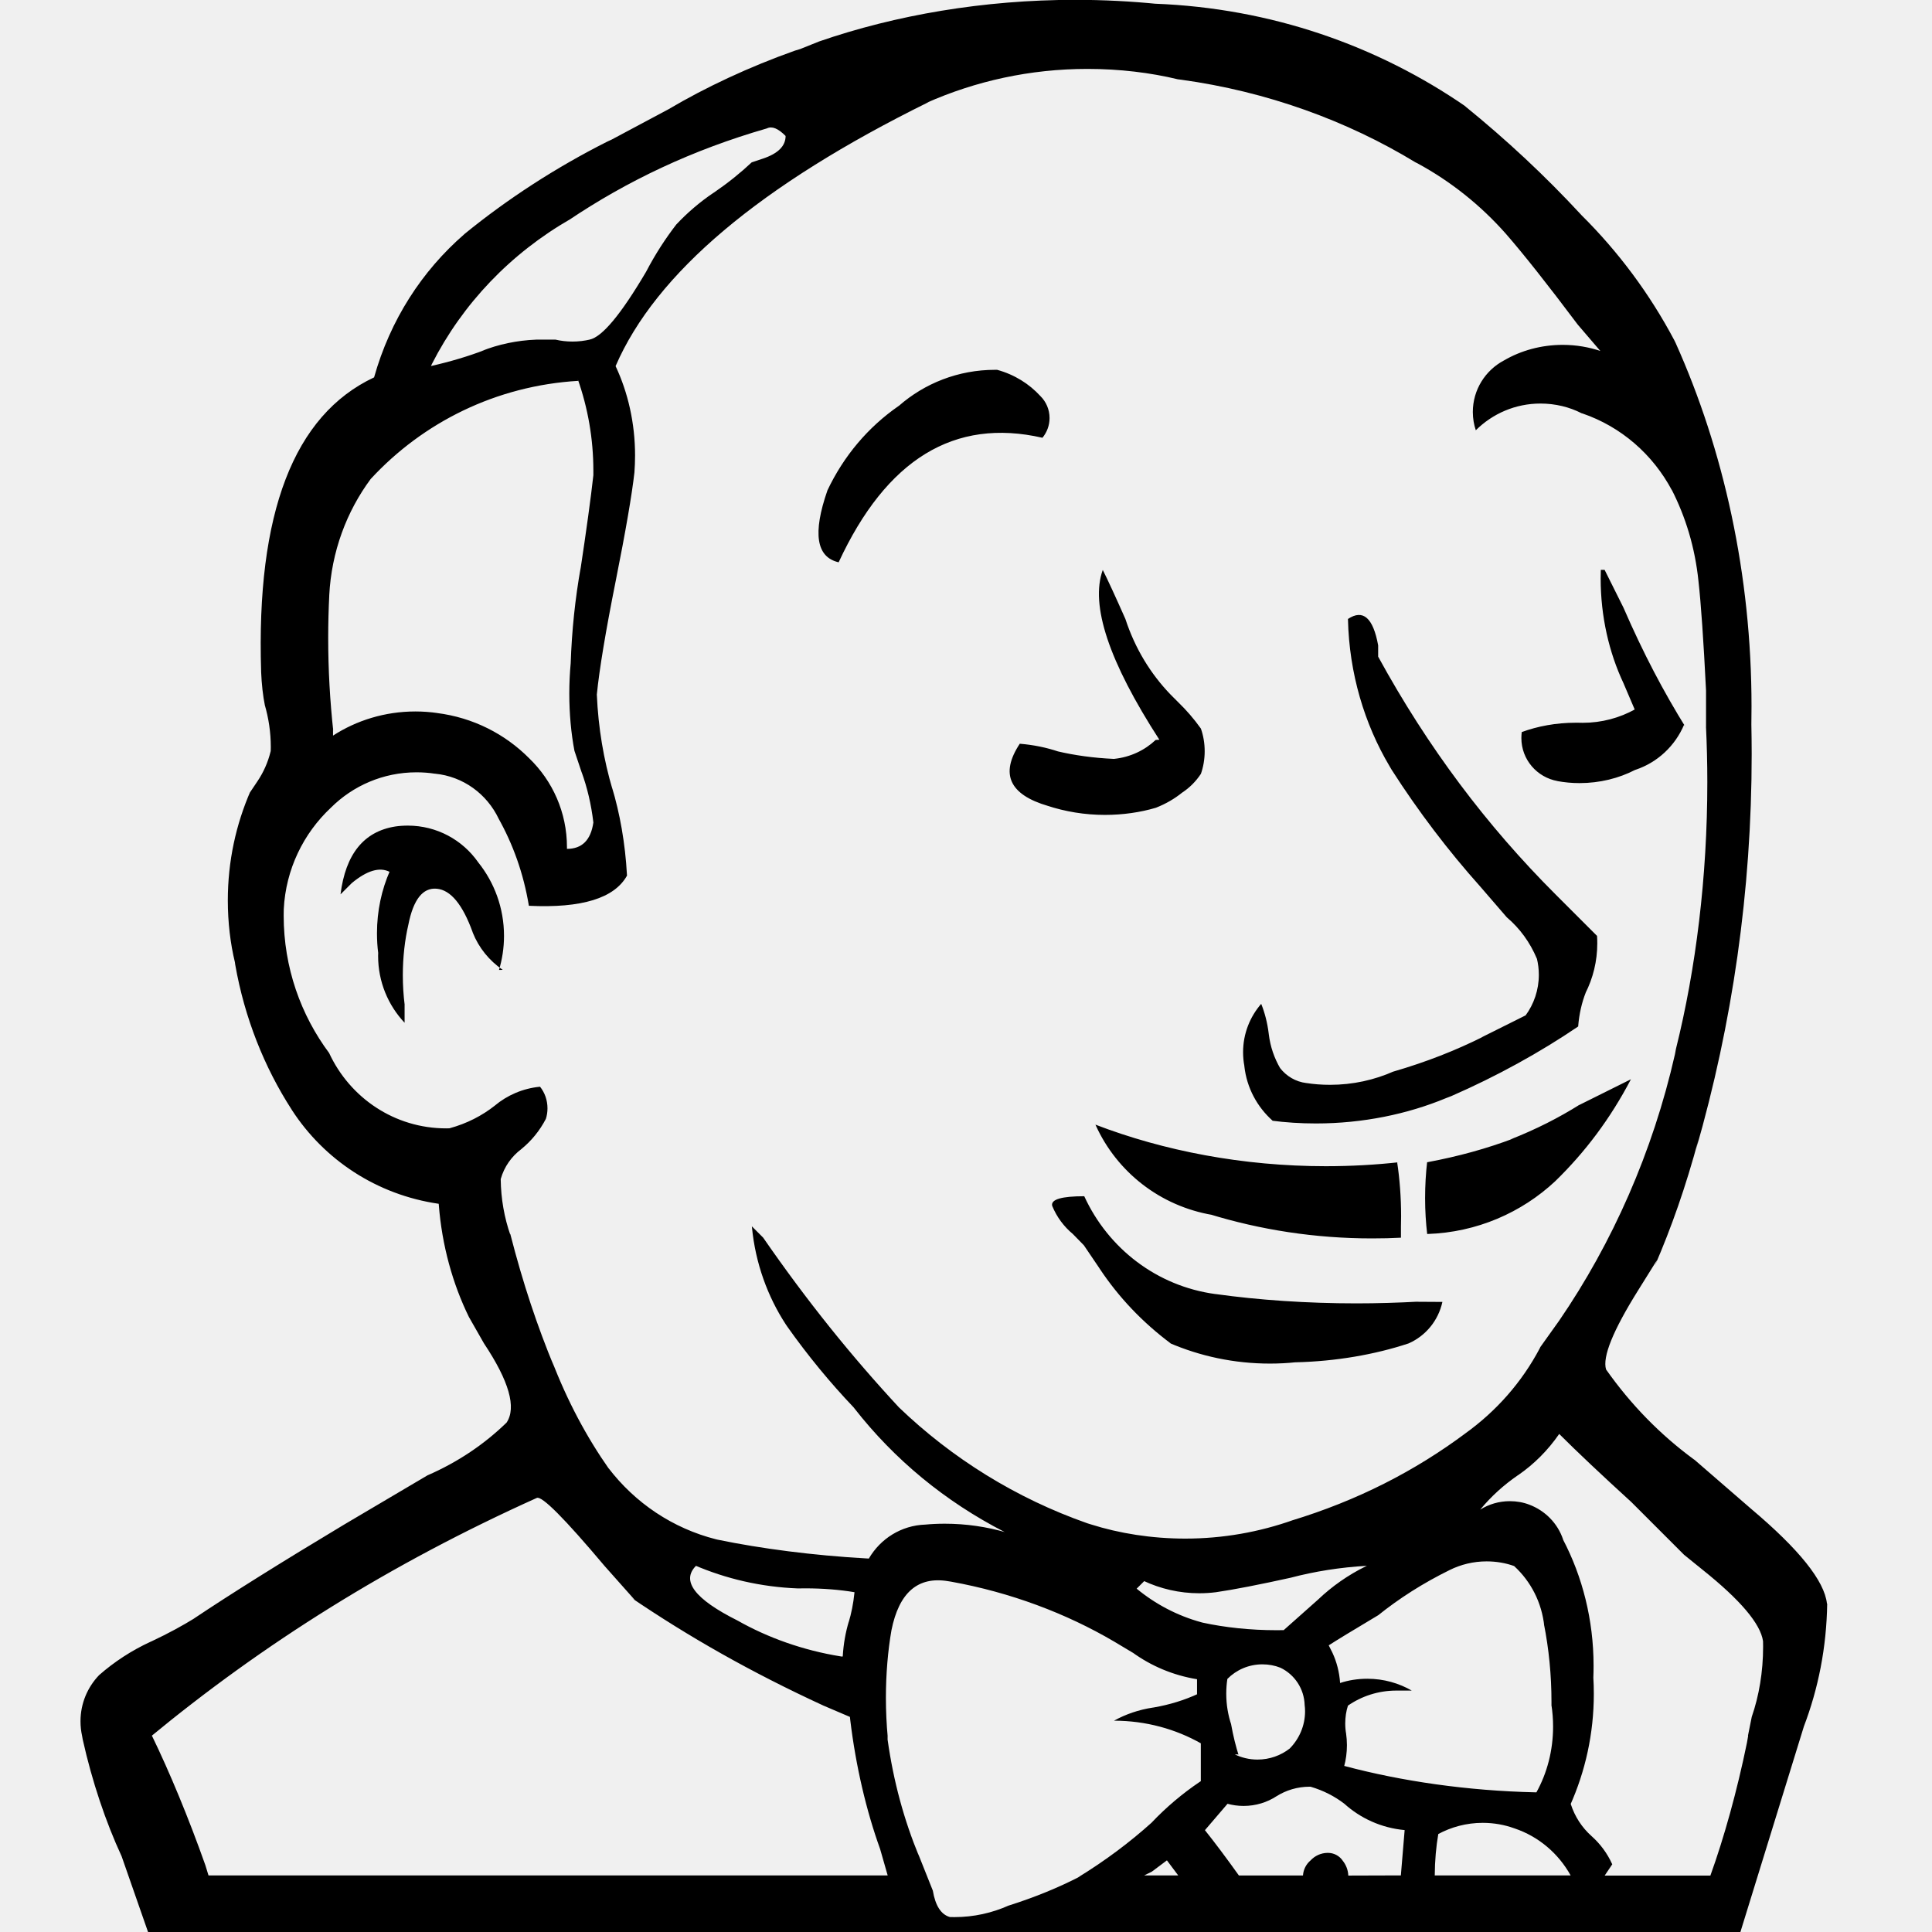
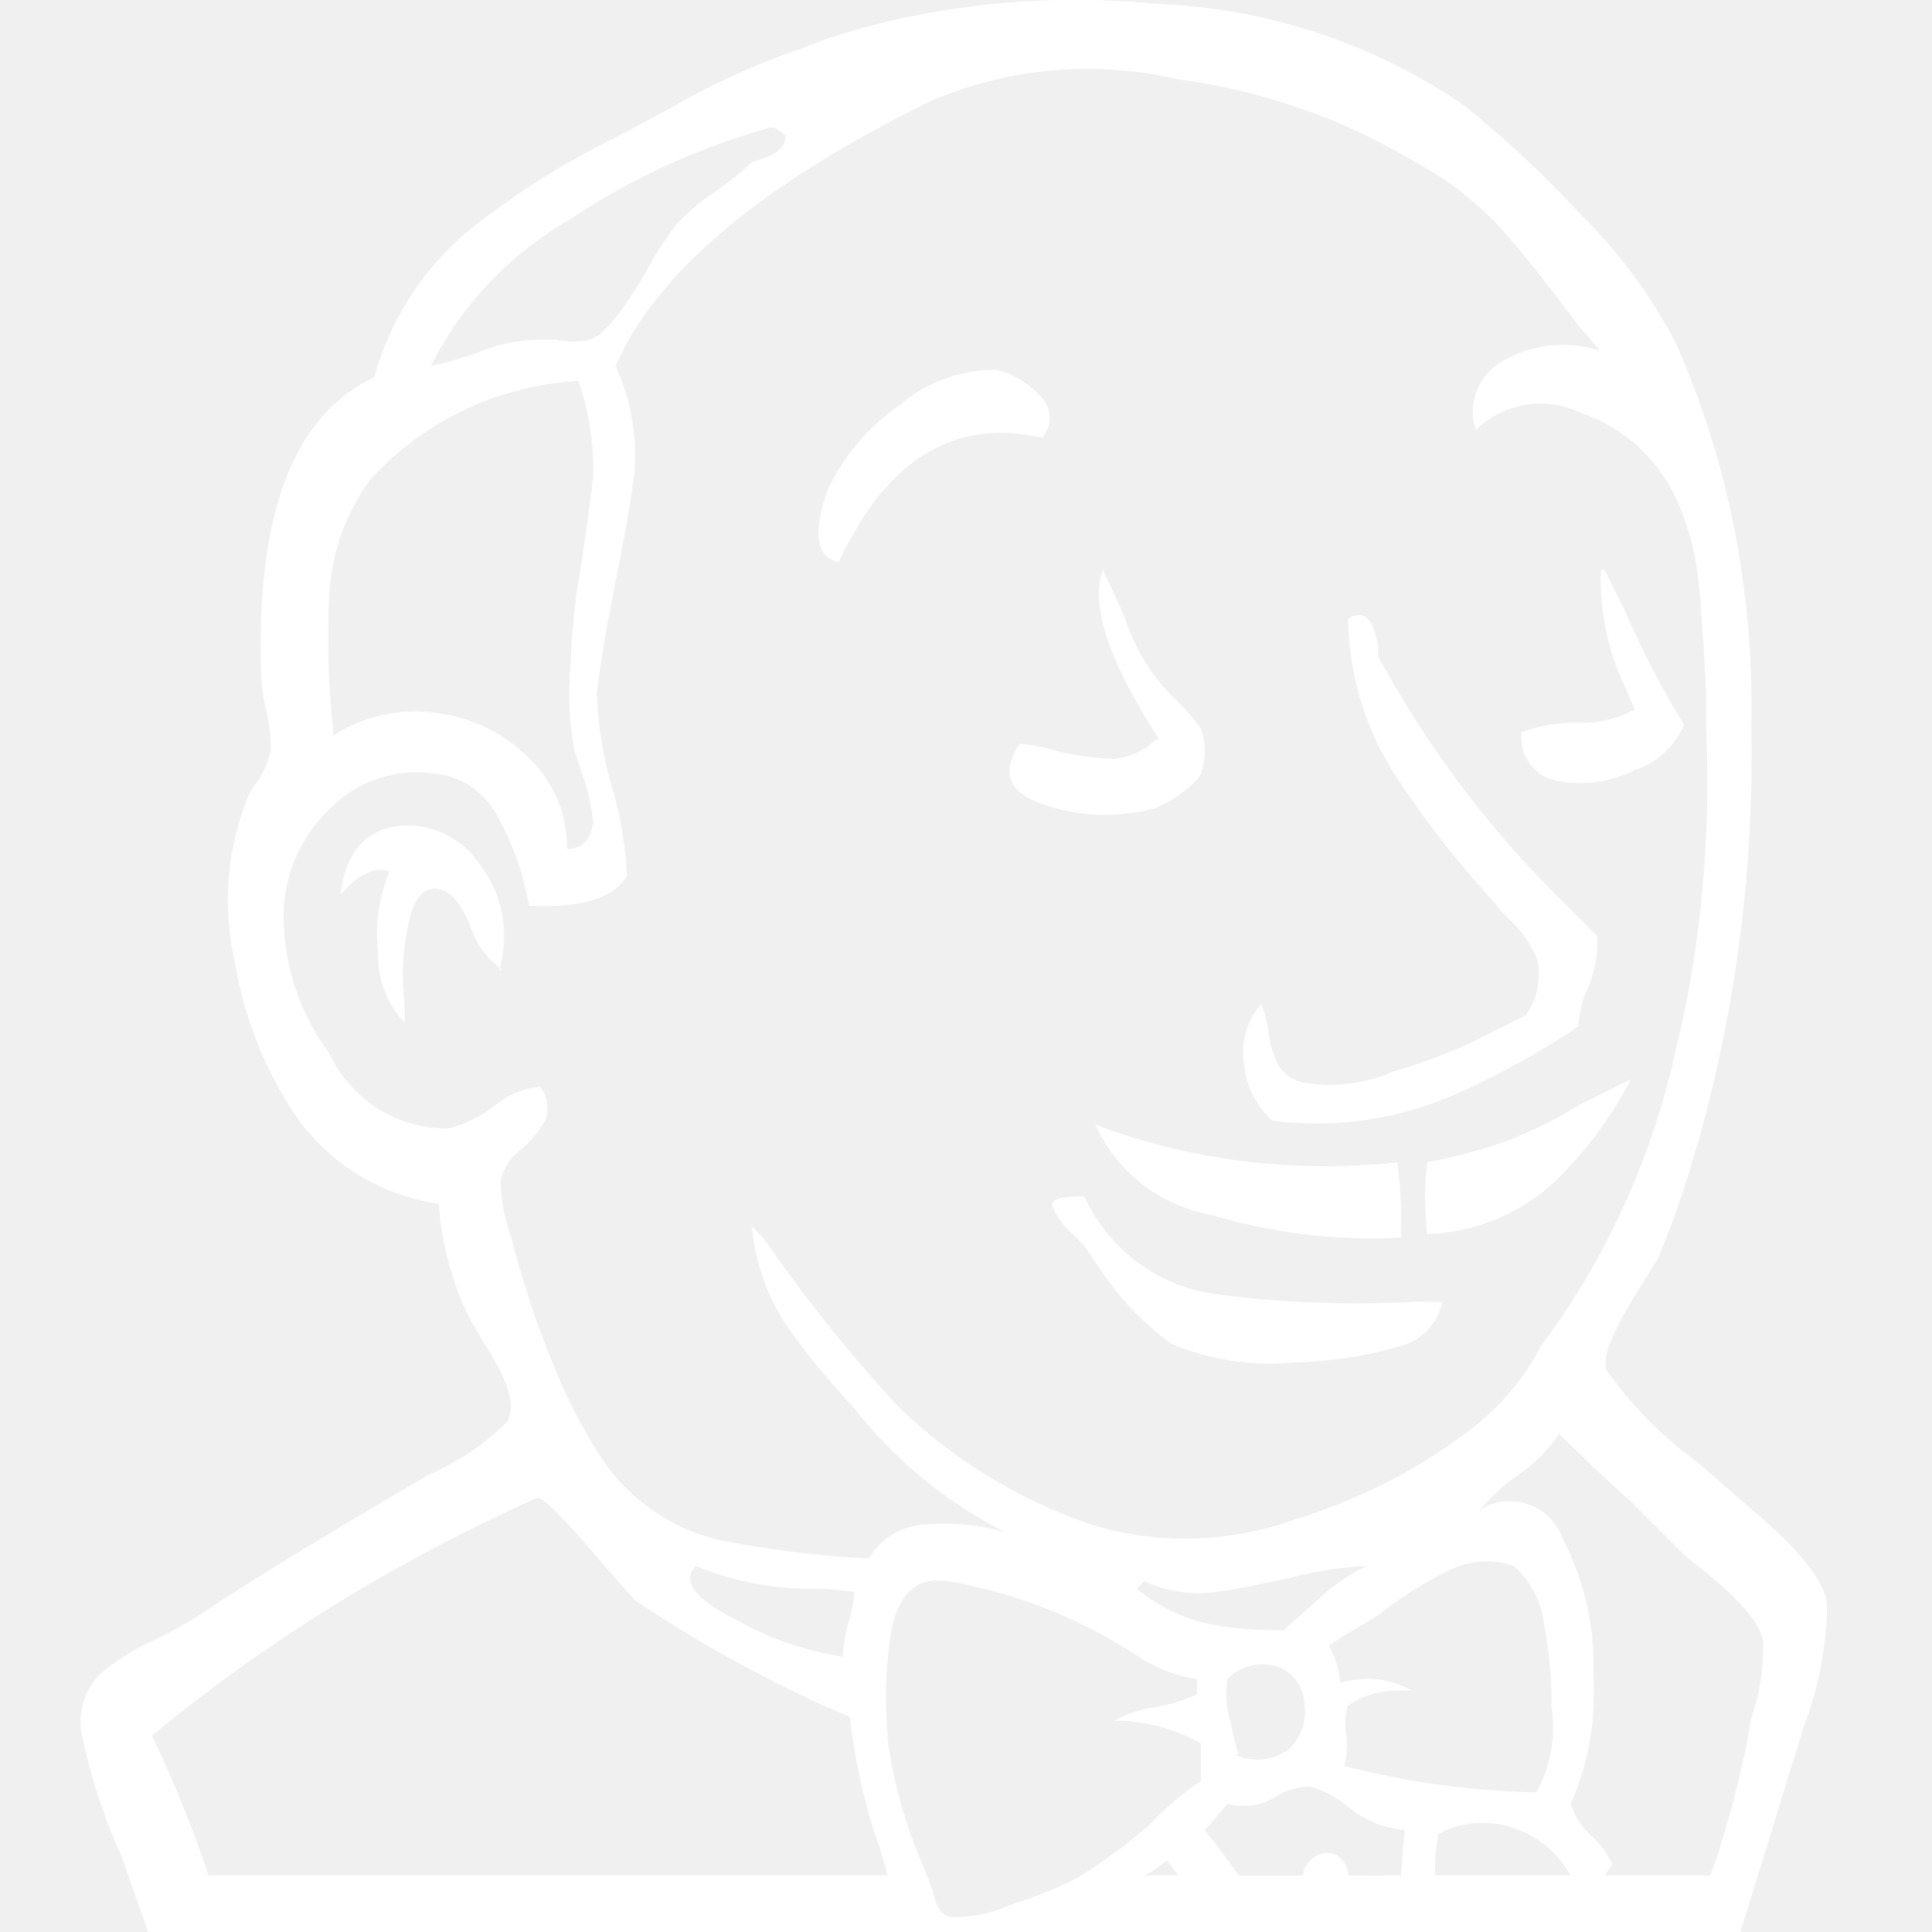
- <svg xmlns="http://www.w3.org/2000/svg" fill="#000000" width="800px" height="800px" viewBox="-1 0 24 24">
+ <svg xmlns="http://www.w3.org/2000/svg" fill="#ffffff" width="800px" height="800px" viewBox="-1 0 24 24">
  <path d="m21.698 19.922c-.008.541-.11 1.055-.292 1.531l.01-.031-.796 2.578h-19.781l-.328-.94c-.198-.428-.367-.929-.483-1.45l-.009-.05c-.012-.053-.019-.115-.019-.178 0-.222.088-.424.231-.573.189-.166.405-.307.64-.415l.016-.007c.208-.098.378-.191.542-.292l-.024.014q.701-.469 1.873-1.172l1.031-.609c.381-.166.707-.387.985-.657l-.001.001q.187-.281-.281-.984l-.187-.328c-.201-.41-.335-.888-.374-1.393l-.001-.013c-.771-.112-1.422-.547-1.822-1.162l-.006-.01c-.338-.523-.584-1.138-.7-1.799l-.004-.03c-.056-.231-.088-.496-.088-.768 0-.485.101-.945.284-1.363l-.009.022.094-.14c.072-.107.129-.232.162-.367l.002-.008c0-.014.001-.031.001-.048 0-.183-.027-.361-.076-.528l.003.013c-.025-.124-.041-.269-.047-.417v-.005q-.094-2.953 1.403-3.656c.201-.715.594-1.321 1.12-1.778l.004-.004c.532-.434 1.132-.824 1.771-1.146l.056-.026.703-.375c.466-.276 1.008-.529 1.574-.73l.066-.02.234-.094c.95-.328 2.044-.517 3.183-.517.348 0 .693.018 1.032.052l-.043-.004c1.442.055 2.765.52 3.868 1.282l-.024-.016c.529.429 1.004.874 1.445 1.35l.008.009c.46.456.85.98 1.155 1.556l.017.035c.596 1.328.942 2.879.942 4.511 0 .078-.001.157-.002.235v-.012c.002.11.004.24.004.37 0 1.704-.241 3.352-.691 4.912l.031-.125c-.16.593-.336 1.092-.544 1.574l.028-.074-.234.375q-.469.75-.399.984c.308.437.672.809 1.088 1.115l.013.009.703.609q.893.753.94 1.175zm-13.171-18.327c-.927.267-1.737.652-2.468 1.144l.031-.02c-.748.429-1.343 1.053-1.725 1.803l-.011.025c.25-.057.462-.121.667-.199l-.034.011c.201-.08.433-.131.676-.14h.004.234c.063.015.136.024.211.024s.147-.009.217-.025l-.006.001q.234-.047.703-.843c.117-.224.242-.415.381-.595l-.007.009c.139-.148.292-.279.459-.392l.01-.006c.175-.12.328-.243.471-.377l-.002.002.14-.047q.281-.094.281-.281-.139-.141-.232-.094zm-4.922 4.355c-.299.403-.488.904-.515 1.447v.006c-.008.156-.013.338-.013.522 0 .394.022.783.064 1.166l-.004-.047v.094c.29-.188.644-.3 1.024-.3.093 0 .185.007.275.02l-.01-.001c.453.057.849.262 1.148.563.289.279.469.671.469 1.104v.022-.001q.281 0 .328-.328c-.027-.227-.076-.433-.147-.629l.006.02-.094-.281c-.041-.214-.064-.46-.064-.711 0-.129.006-.257.018-.384l-.001.016c.014-.417.056-.813.125-1.2l-.007.051q.117-.773.164-1.196c0-.016 0-.036 0-.055 0-.4-.069-.784-.195-1.141l.007.024c-1.023.061-1.929.517-2.576 1.217l-.002.003zm1.734 9.379c.16.623.336 1.146.545 1.651l-.03-.081c.196.51.432.951.716 1.356l-.013-.02c.332.435.8.751 1.339.887l.017.004c.542.112 1.188.196 1.845.233l.035.002c.144-.247.403-.412.702-.422h.001c.072-.007.155-.011.24-.011.265 0 .522.038.764.109l-.019-.005c-.748-.384-1.373-.905-1.866-1.535l-.009-.012c-.296-.311-.573-.648-.825-1.004l-.019-.028c-.226-.346-.378-.761-.421-1.208l-.001-.011.14.14c.544.787 1.098 1.475 1.698 2.121l-.011-.012c.66.634 1.457 1.13 2.341 1.44l.045.014c.35.111.753.176 1.171.176.471 0 .922-.082 1.342-.231l-.028.009c.824-.25 1.541-.618 2.175-1.092l-.018.013c.393-.281.71-.642.932-1.062l.008-.017.234-.328c.66-.963 1.162-2.093 1.438-3.309l.012-.065c.248-.995.39-2.138.39-3.314 0-.236-.006-.47-.017-.703l.001.033v-.469q-.047-.94-.094-1.359c-.043-.417-.159-.798-.336-1.143l.008.018c-.239-.451-.634-.793-1.111-.957l-.014-.004c-.148-.076-.324-.12-.51-.12-.313 0-.597.127-.803.332-.023-.068-.037-.146-.037-.227 0-.277.156-.517.384-.639l.004-.002c.209-.122.461-.193.729-.193.167 0 .328.028.477.079l-.01-.003-.281-.328q-.563-.75-.89-1.125c-.315-.357-.687-.654-1.104-.88l-.021-.01c-.848-.516-1.846-.881-2.913-1.027l-.04-.005c-.337-.082-.724-.129-1.122-.129-.713 0-1.391.151-2.003.423l.032-.012q-3.141 1.547-3.891 3.281c.153.325.242.707.242 1.109 0 .072-.003.143-.008.213l.001-.009q-.047.422-.234 1.359t-.234 1.408c.018.416.085.809.196 1.183l-.009-.035c.099.325.166.701.187 1.089l.001.012q-.234.422-1.219.375c-.067-.404-.198-.767-.383-1.095l.009.016c-.147-.31-.442-.528-.792-.562h-.004c-.068-.011-.146-.017-.226-.017-.415 0-.791.168-1.063.439-.341.319-.561.765-.586 1.261v.004c-.001.023-.001.05-.001.077 0 .642.212 1.235.569 1.712l-.005-.007c.258.557.812.937 1.455.937.014 0 .029 0 .043-.001h-.002c.216-.059.404-.156.566-.284l-.003.002c.153-.128.346-.213.558-.234h.004c.058.073.092.166.092.268 0 .047-.007.092-.021.134l.001-.003c-.077.148-.18.273-.302.373l-.002.002c-.123.092-.214.221-.256.37l-.001.005c.003.244.045.478.121.696l-.005-.015zm10.406 5.858c-.022.067-.034.143-.034.223 0 .045.004.09.012.133l-.001-.005c.006.042.01.091.01.141 0 .091-.012.18-.035.265l.002-.007c.711.19 1.53.309 2.375.328h.012c.131-.236.207-.517.207-.817 0-.092-.007-.183-.021-.271l.001.01c0-.014 0-.03 0-.046 0-.331-.032-.655-.094-.969l.005.032c-.031-.298-.168-.56-.374-.749l-.001-.001c-.102-.037-.219-.058-.342-.058-.165 0-.321.039-.46.108l.006-.003c-.339.167-.631.354-.9.57l.009-.007q-.471.281-.616.375l.047.094c.051.11.085.237.094.371v.003c.101-.034.218-.053.339-.053.203 0 .393.055.557.15l-.005-.003h-.187c-.002 0-.003 0-.005 0-.225 0-.434.07-.606.19l.003-.002zm-.795-.94.422-.375c.174-.166.375-.307.595-.415l.014-.006c-.334.019-.647.069-.948.148l.033-.007q-.633.14-.961.187c-.062.008-.134.013-.207.013-.248 0-.484-.056-.694-.155l.01.004-.094.094c.23.19.504.336.805.418l.015.004c.276.06.592.094.917.094.032 0 .064 0 .096-.001h-.005zm-.563 1.547h-.047c.082.04.179.064.281.064.151 0 .29-.051.4-.137l-.001.001c.118-.119.192-.283.192-.464 0-.026-.002-.052-.005-.077v.003c-.005-.206-.126-.383-.301-.467l-.003-.001c-.065-.026-.141-.041-.221-.041-.17 0-.324.069-.435.181-.009.055-.014.119-.014.183 0 .136.022.266.063.388l-.003-.009c.027.15.059.278.099.403l-.006-.023zm-4.918-1.219c.009-.154.035-.298.076-.435l-.003.014c.033-.108.059-.236.072-.367l.001-.008c-.183-.031-.394-.048-.61-.048-.033 0-.066 0-.098.001h.005c-.461-.018-.893-.12-1.289-.29l.023.009q-.281.281.516.68c.376.213.814.37 1.28.445l.022.003zm-7.879 2.722h8.437l-.094-.328c-.171-.474-.302-1.029-.371-1.604l-.004-.037-.328-.14c-.905-.417-1.674-.855-2.401-1.349l.057.037-.375-.422q-.75-.891-.843-.846c-1.826.822-3.399 1.81-4.816 2.981l.035-.028c.218.448.456 1.021.664 1.609l.039.127zm11.624 0h.422l-.14-.187-.187.14zm.703-1.172v-.469c-.311-.176-.682-.281-1.078-.281.142-.079.308-.137.484-.163l.008-.001c.202-.035.383-.092.553-.17l-.014.006v-.187c-.303-.05-.571-.166-.801-.332l.005.004-.234-.14c-.595-.35-1.288-.611-2.025-.744l-.038-.006q-.562-.093-.703.609c-.044.252-.069.543-.069.839 0 .167.008.332.023.494l-.002-.021v.047c.074.525.205.999.389 1.446l-.014-.039.187.469q.047.281.211.328c.017.001.037.001.057.001.241 0 .47-.052.677-.145l-.01.004c.338-.107.626-.226.9-.367l-.032.015c.345-.212.643-.436.92-.685l-.006.005c.181-.191.382-.361.6-.508l.013-.008zm2.485 1.172.047-.563c-.291-.027-.55-.147-.751-.329l.001.001c-.12-.092-.26-.164-.413-.209l-.009-.002c-.002 0-.005 0-.007 0-.153 0-.295.044-.415.12l.003-.002c-.116.076-.258.121-.41.121-.071 0-.139-.01-.204-.028l.005.001-.281.328q.187.234.422.563h.796c.005-.075.04-.141.094-.187.053-.057.128-.093.211-.094h.005c.075 0 .141.037.181.093v.001c.042.051.069.116.072.187v.001zm.422 0h1.687c-.153-.275-.399-.483-.694-.583l-.009-.003c-.116-.042-.249-.067-.389-.067-.202 0-.392.052-.558.142l.006-.003c-.027.154-.043.332-.044.513v.001zm3.89-1.736.047-.234c.09-.26.141-.559.141-.871 0-.024 0-.049-.001-.073v.004q-.047-.324-.75-.886l-.231-.187-.656-.656q-.566-.516-.895-.845c-.141.204-.312.375-.509.511l-.007.004c-.177.122-.33.262-.462.421l-.003.004c.105-.066.232-.105.368-.105.086 0 .168.015.243.044l-.005-.002c.201.075.356.234.423.433l.001.005c.238.455.378.993.378 1.564 0 .051-.001.103-.003.153v-.007c.004.061.006.132.006.204 0 .495-.106.964-.296 1.388l.009-.021c.051.159.14.293.257.398l.001.001c.108.096.195.213.255.345l.003.006-.094.14h1.313c.17-.471.332-1.053.454-1.649l.015-.086zm-11.437-15.466c.204-.432.507-.788.882-1.049l.009-.006c.317-.277.735-.446 1.192-.446h.028-.001c.215.059.398.174.538.327l.001.001c.069.069.112.165.112.271 0 .094-.034.179-.089.246v-.001q-1.64-.375-2.531 1.547-.417-.095-.14-.891zm8.624 3c.2-.074.431-.117.672-.117h.033-.002c.017.001.036.001.056.001.237 0 .46-.061.654-.169l-.007.004-.14-.328c-.179-.381-.283-.828-.283-1.3 0-.037.001-.075.002-.112v.005h.047l.234.469c.247.569.499 1.046.782 1.502l-.028-.049c-.113.267-.332.47-.602.561l-.007.002c-.201.104-.439.164-.691.164-.096 0-.189-.009-.28-.026l.009.001c-.258-.046-.451-.268-.451-.535 0-.026.002-.052.005-.077v.003zm-4.499.094q-.94-1.453-.703-2.109.094.187.281.609c.12.367.313.682.563.941l-.001-.001.094.094c.102.099.195.206.277.321l.005.007c.03.084.047.181.047.281s-.017.198-.049.287l.002-.006c-.062.094-.14.172-.231.232l-.003.002c-.094.076-.203.139-.32.185l-.008.003c-.189.056-.406.088-.63.088-.252 0-.495-.041-.722-.116l.016.005q-.723-.211-.352-.773c.172.014.331.047.483.098l-.014-.004c.207.049.448.083.695.094h.008c.201-.021.379-.106.516-.235zm1.265 3.281c.044.109.077.235.093.367l.001.008c.019.158.069.3.143.427l-.003-.005c.078.101.194.171.326.187h.002c.088.014.189.022.293.022.283 0 .551-.06.794-.168l-.012.005c.42-.122.78-.265 1.123-.436l-.038.017.563-.281c.102-.139.164-.315.164-.504 0-.071-.009-.139-.025-.205l.001.006c-.086-.205-.213-.378-.373-.514l-.002-.002-.328-.38c-.398-.445-.77-.934-1.101-1.451l-.027-.046c-.311-.524-.501-1.152-.516-1.824v-.004q.281-.187.375.328v.14c.618 1.13 1.351 2.102 2.203 2.953l.516.516c.002.027.003.06.003.092 0 .223-.053.433-.147.619l.004-.008c-.049.124-.082.267-.094.417v.005c-.471.32-1.01.618-1.576.865l-.065.025c-.479.199-1.034.315-1.617.315-.19 0-.377-.012-.56-.036l.022.002c-.192-.171-.321-.408-.351-.675v-.005c-.01-.051-.016-.11-.016-.171 0-.231.086-.442.227-.603l-.001.001zm-9.422-.422c-.168-.115-.297-.274-.372-.462l-.002-.007q-.187-.516-.446-.539t-.352.446c-.044.189-.069.406-.069.629 0 .125.008.249.023.37l-.001-.014v.234c-.204-.216-.329-.509-.329-.83 0-.013 0-.027.001-.04v.002c-.01-.074-.015-.159-.015-.245 0-.276.057-.538.161-.775l-.005.013q-.187-.094-.469.14l-.14.14q.094-.75.68-.843c.047-.007.101-.011.156-.011.361 0 .68.179.873.454l.002.003c.199.248.32.566.32.913 0 .151-.023.296-.065.433l.003-.01zm14.015 1.359c-.255.488-.569.905-.939 1.265l-.001.001c-.417.39-.974.636-1.587.656h-.004c-.016-.134-.026-.288-.026-.445s.009-.312.027-.464l-.002.018c.396-.074.742-.171 1.075-.296l-.044.014c.325-.128.603-.27.865-.434l-.021.012zm-6.654.563c.851.327 1.835.517 2.864.517.312 0 .62-.017.923-.051l-.037.003c.031.201.049.433.049.67 0 .044-.001.088-.002.132v-.006.14c-.107.006-.233.009-.359.009-.707 0-1.388-.106-2.03-.304l.049.013c-.654-.111-1.188-.536-1.45-1.111l-.005-.012zm4.312 2.203c-.051.233-.208.421-.417.514l-.005.002c-.418.138-.9.222-1.4.234h-.006c-.094.01-.204.016-.314.016-.445 0-.869-.092-1.253-.258l.021.008c-.35-.261-.646-.572-.882-.927l-.009-.014-.189-.279-.137-.14c-.112-.093-.199-.211-.255-.346l-.002-.006q-.023-.117.399-.117c.299.652.905 1.117 1.627 1.215l.011.001c.523.073 1.128.115 1.742.115.261 0 .521-.008.778-.022l-.036.002z" />
</svg>
